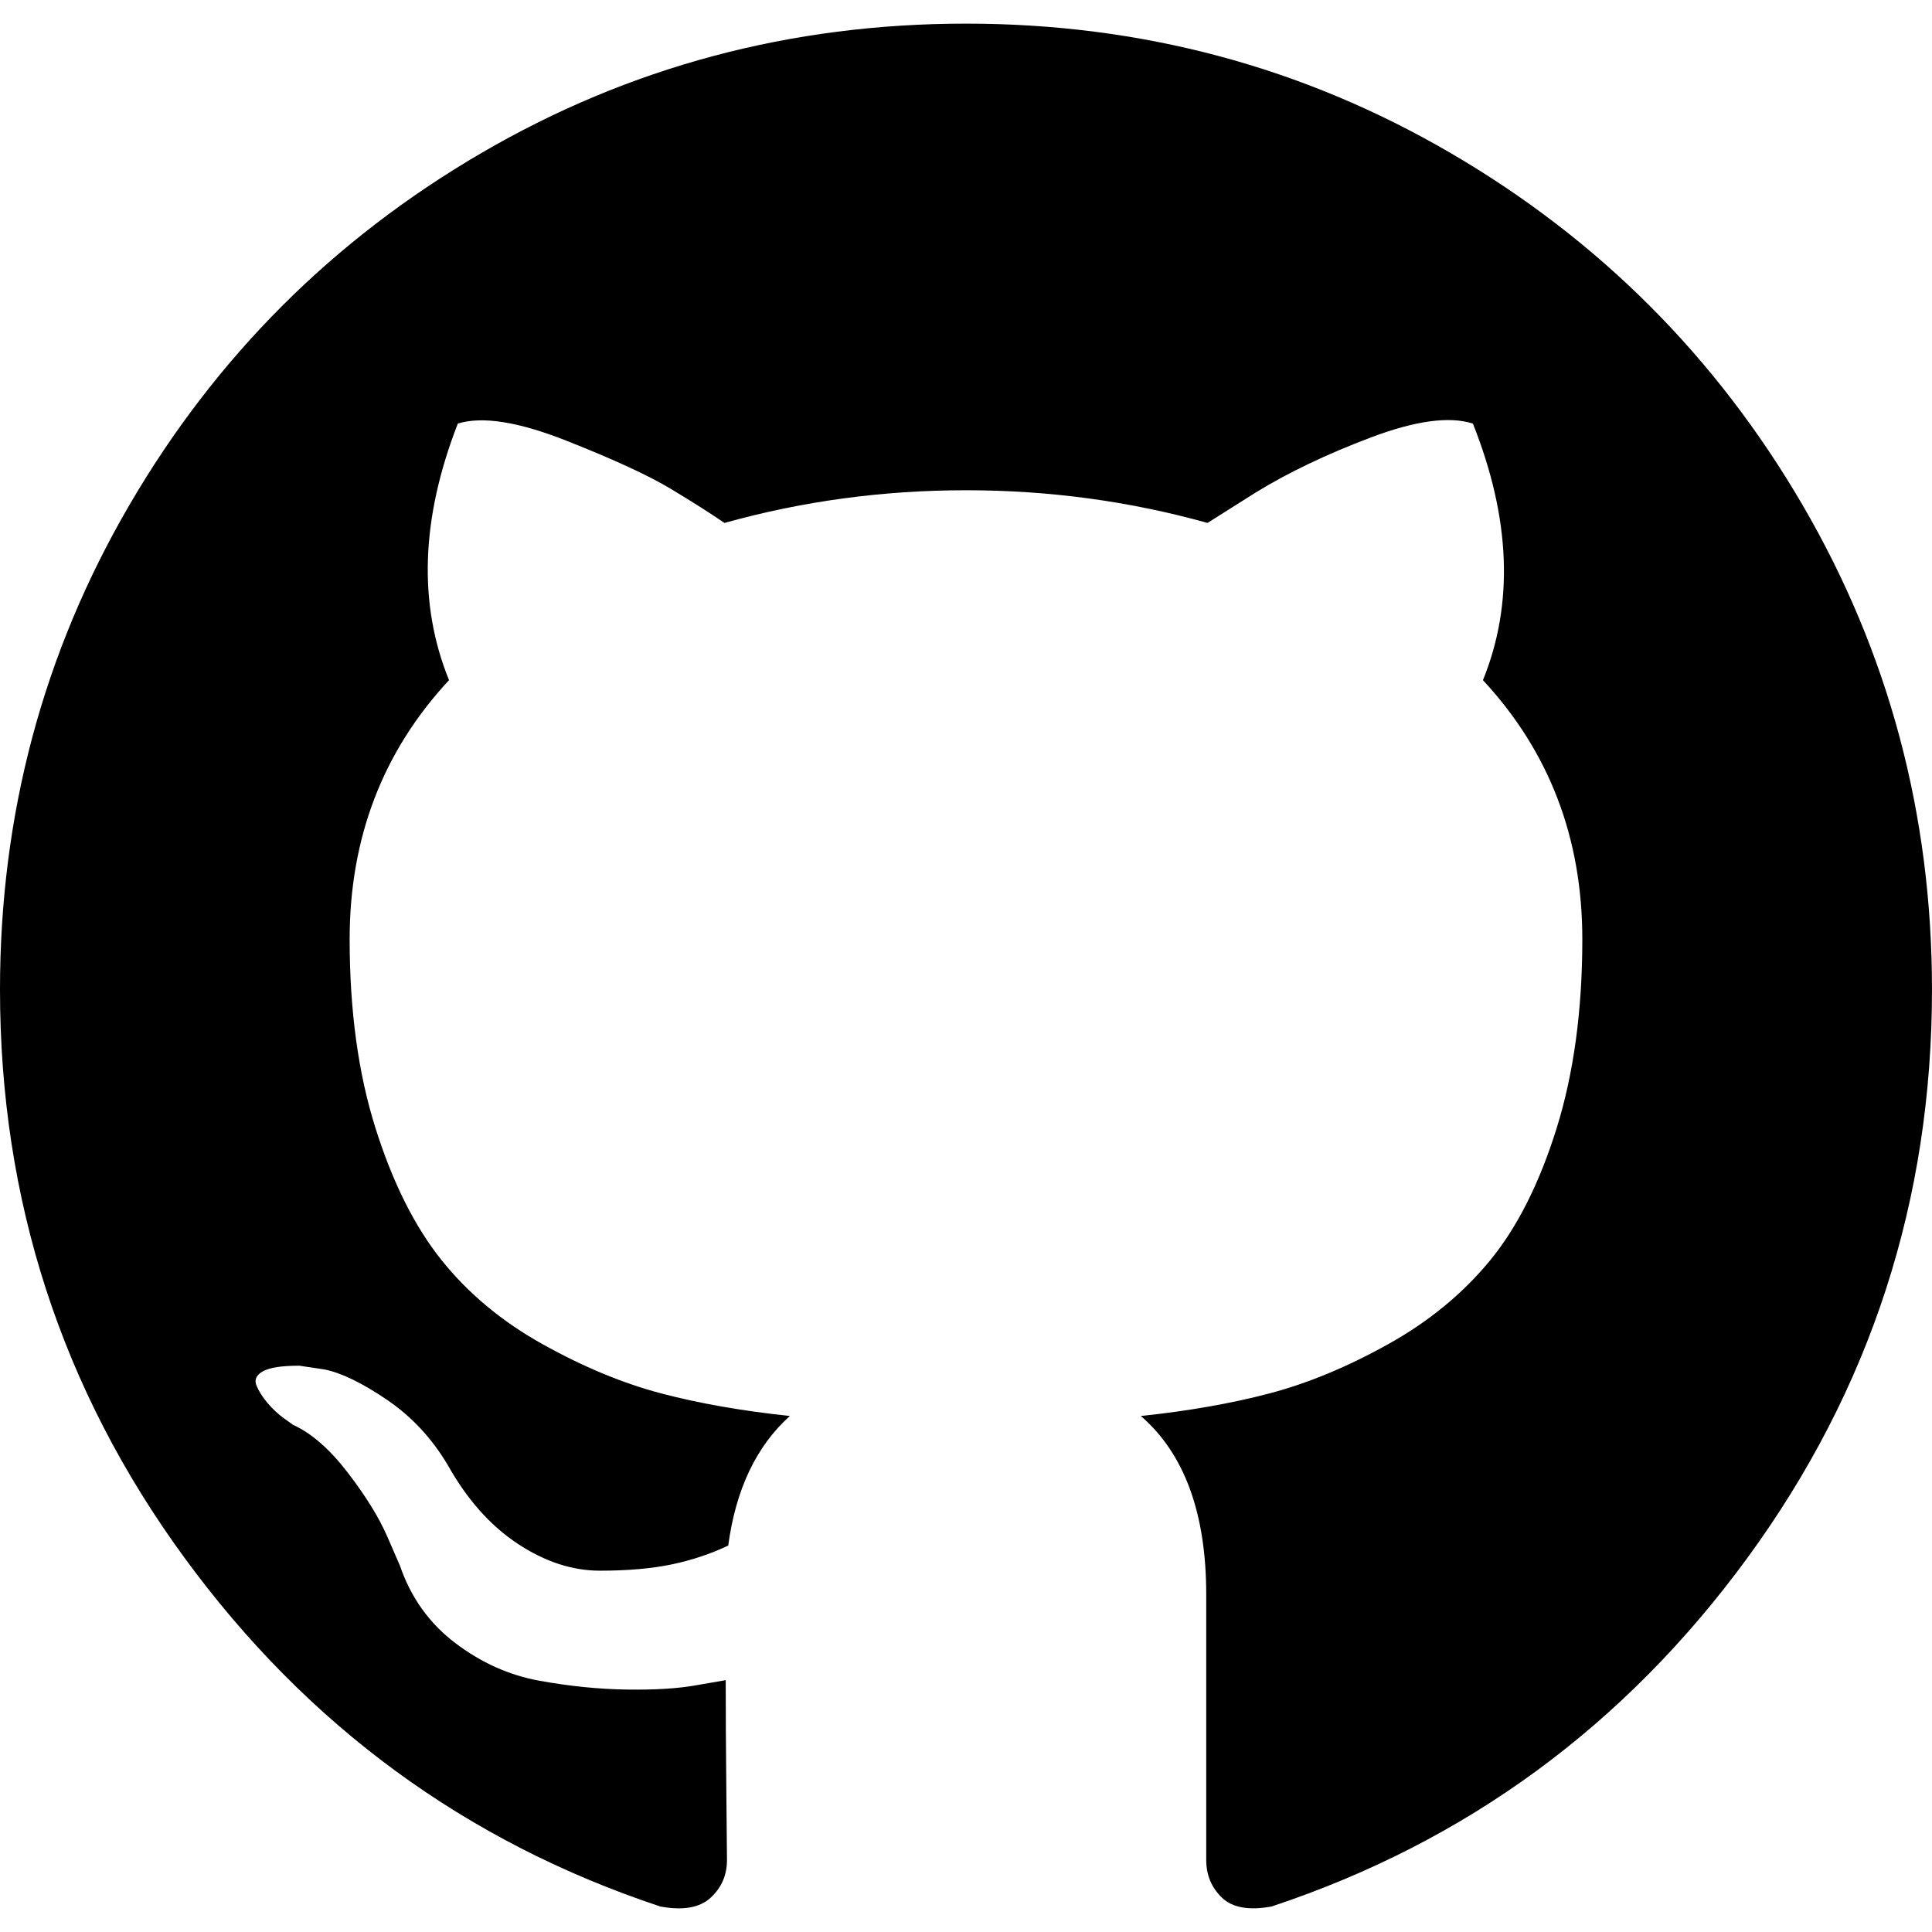
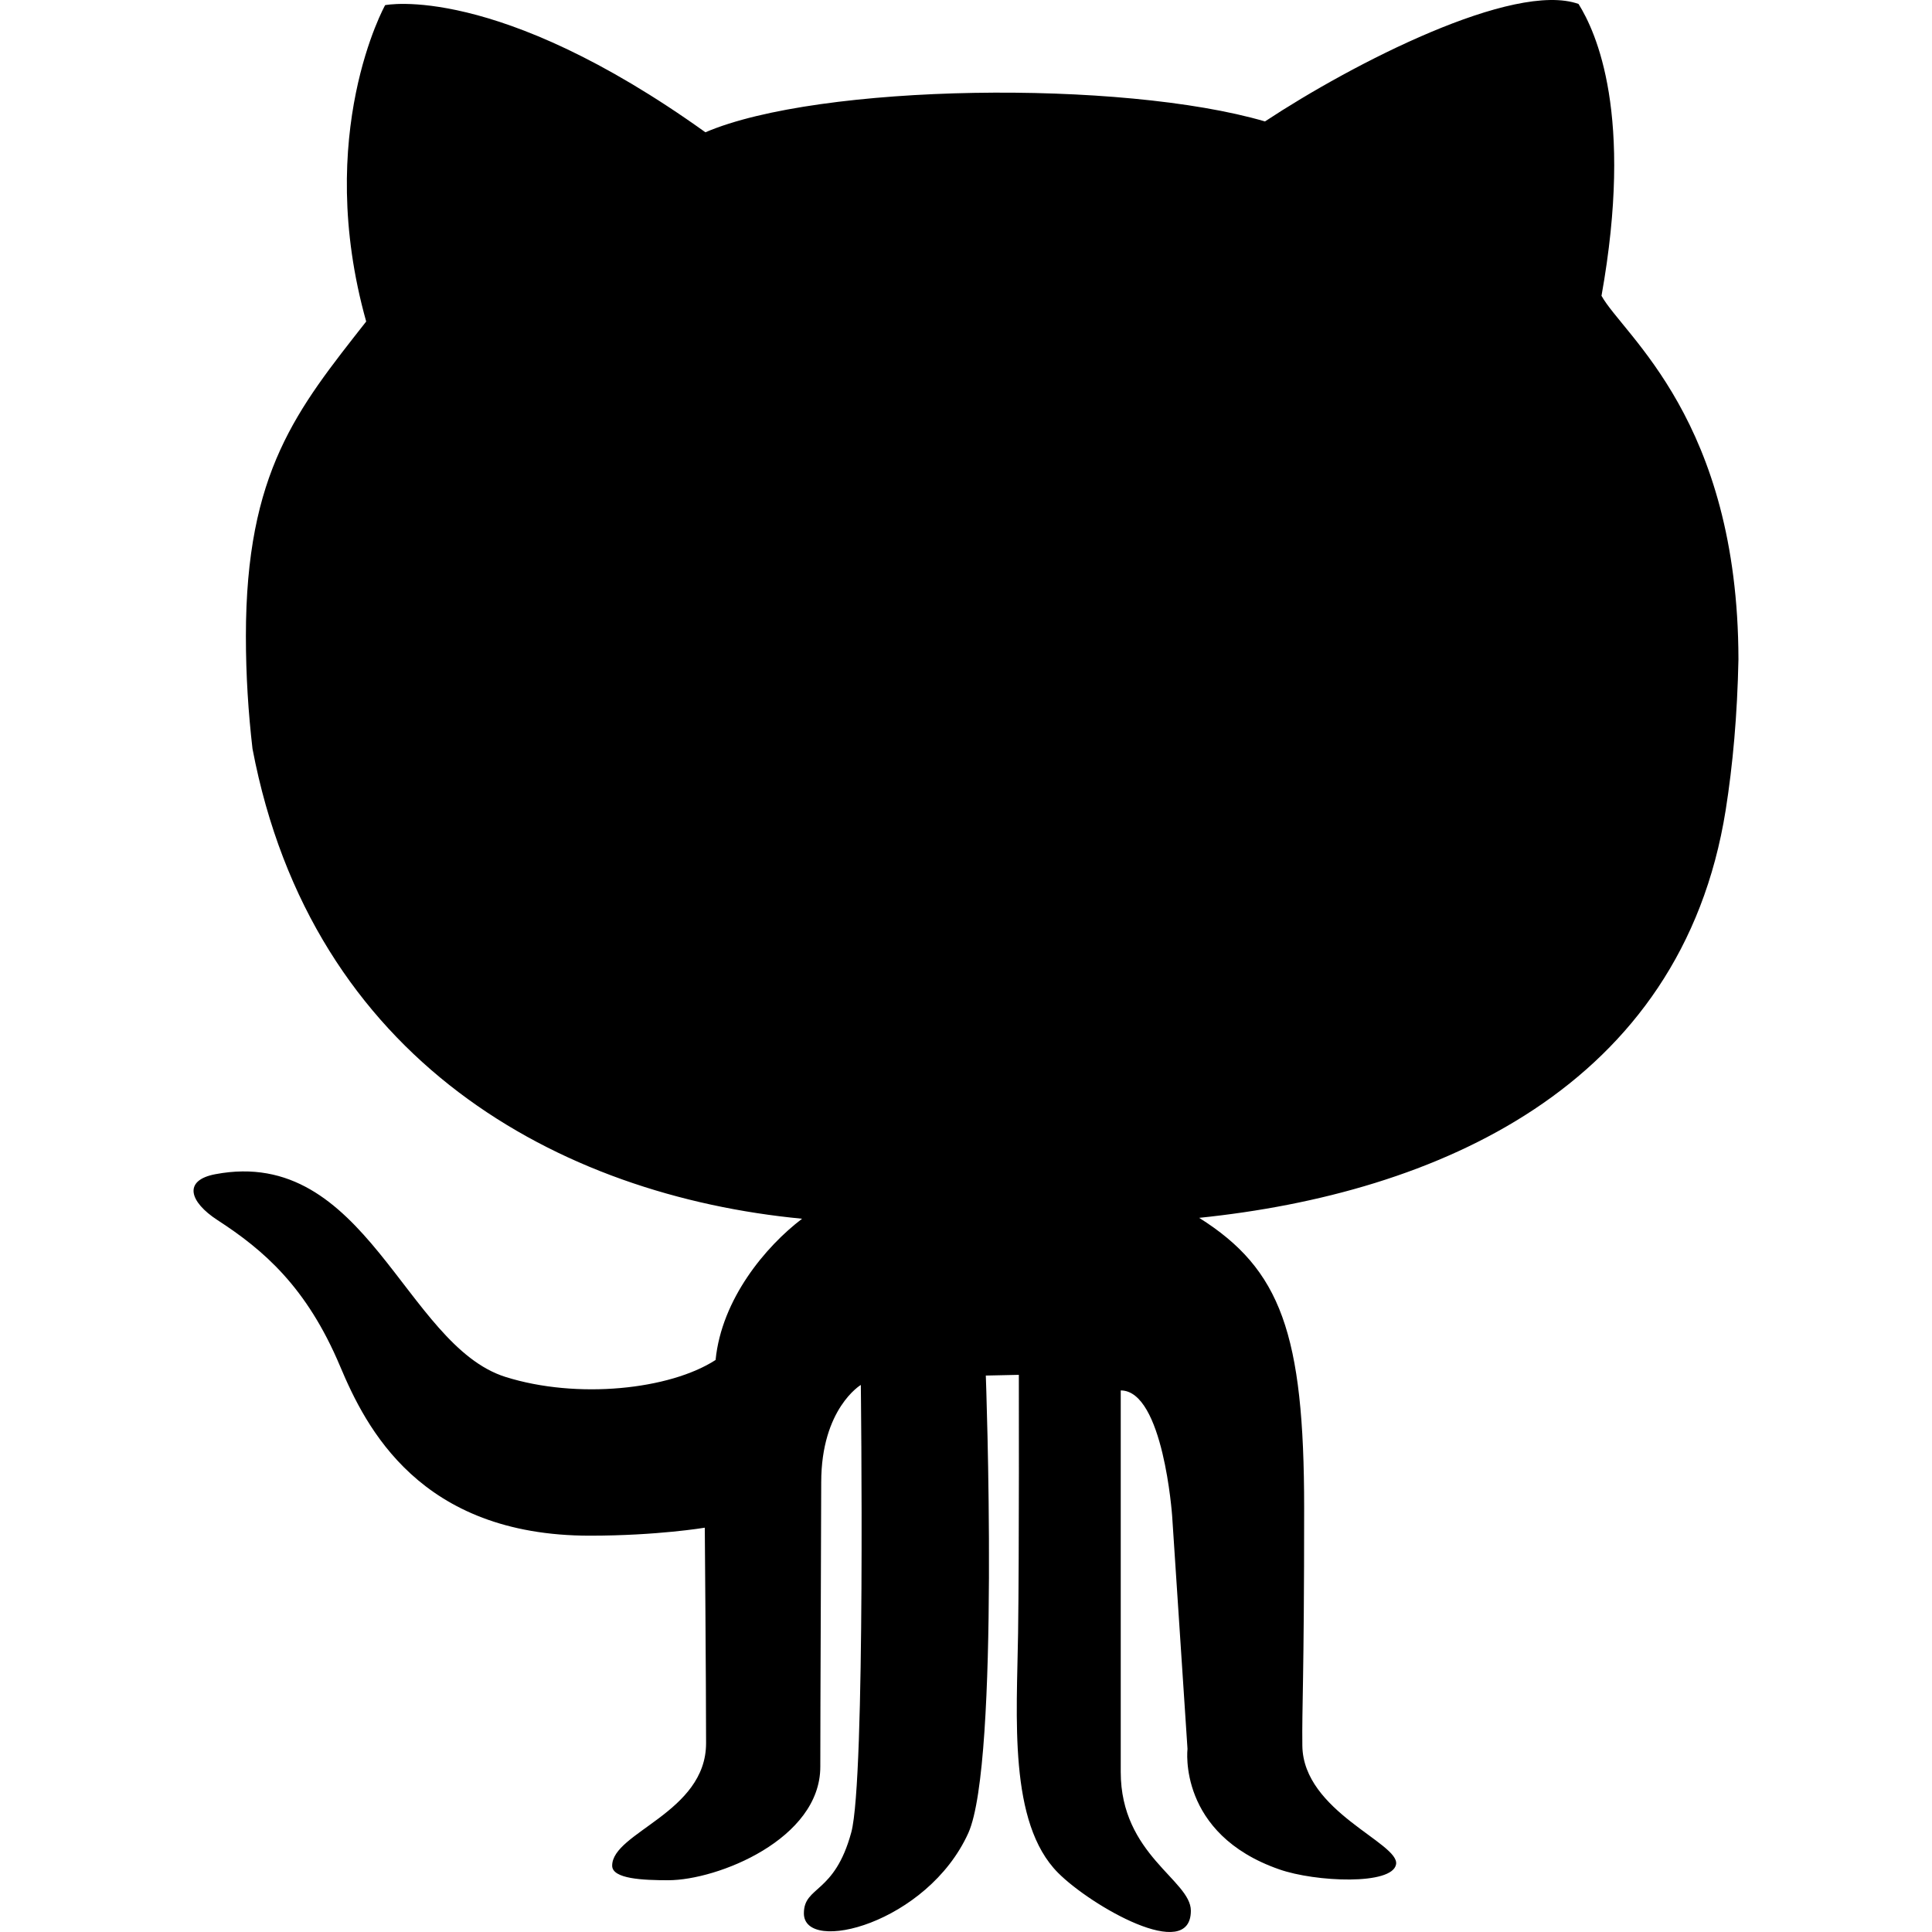
- <svg xmlns="http://www.w3.org/2000/svg" version="1.1" id="Capa_1" x="0px" y="0px" width="438.549px" height="438.549px" viewBox="0 0 438.549 438.549" style="enable-background:new 0 0 438.549 438.549;" xml:space="preserve">
-   <g>
-     <path d="M409.132,114.573c-19.608-33.596-46.205-60.194-79.798-79.8C295.736,15.166,259.057,5.365,219.271,5.365   c-39.781,0-76.472,9.804-110.063,29.408c-33.596,19.605-60.192,46.204-79.8,79.8C9.803,148.168,0,184.854,0,224.63   c0,47.78,13.94,90.745,41.827,128.906c27.884,38.164,63.906,64.572,108.063,79.227c5.14,0.954,8.945,0.283,11.419-1.996   c2.475-2.282,3.711-5.14,3.711-8.562c0-0.571-0.049-5.708-0.144-15.417c-0.098-9.709-0.144-18.179-0.144-25.406l-6.567,1.136   c-4.187,0.767-9.469,1.092-15.846,1c-6.374-0.089-12.991-0.757-19.842-1.999c-6.854-1.231-13.229-4.086-19.13-8.559   c-5.898-4.473-10.085-10.328-12.56-17.556l-2.855-6.57c-1.903-4.374-4.899-9.233-8.992-14.559   c-4.093-5.331-8.232-8.945-12.419-10.848l-1.999-1.431c-1.332-0.951-2.568-2.098-3.711-3.429c-1.142-1.331-1.997-2.663-2.568-3.997   c-0.572-1.335-0.098-2.43,1.427-3.289c1.525-0.859,4.281-1.276,8.28-1.276l5.708,0.853c3.807,0.763,8.516,3.042,14.133,6.851   c5.614,3.806,10.229,8.754,13.846,14.842c4.38,7.806,9.657,13.754,15.846,17.847c6.184,4.093,12.419,6.136,18.699,6.136   c6.28,0,11.704-0.476,16.274-1.423c4.565-0.952,8.848-2.383,12.847-4.285c1.713-12.758,6.377-22.559,13.988-29.41   c-10.848-1.14-20.601-2.857-29.264-5.14c-8.658-2.286-17.605-5.996-26.835-11.14c-9.235-5.137-16.896-11.516-22.985-19.126   c-6.09-7.614-11.088-17.61-14.987-29.979c-3.901-12.374-5.852-26.648-5.852-42.826c0-23.035,7.52-42.637,22.557-58.817   c-7.044-17.318-6.379-36.732,1.997-58.24c5.52-1.715,13.706-0.428,24.554,3.853c10.85,4.283,18.794,7.952,23.84,10.994   c5.046,3.041,9.089,5.618,12.135,7.708c17.705-4.947,35.976-7.421,54.818-7.421s37.117,2.474,54.823,7.421l10.849-6.849   c7.419-4.57,16.18-8.758,26.262-12.565c10.088-3.805,17.802-4.853,23.134-3.138c8.562,21.509,9.325,40.922,2.279,58.24   c15.036,16.18,22.559,35.787,22.559,58.817c0,16.178-1.958,30.497-5.853,42.966c-3.9,12.471-8.941,22.457-15.125,29.979   c-6.191,7.521-13.901,13.85-23.131,18.986c-9.232,5.14-18.182,8.85-26.84,11.136c-8.662,2.286-18.415,4.004-29.263,5.146   c9.894,8.562,14.842,22.077,14.842,40.539v60.237c0,3.422,1.19,6.279,3.572,8.562c2.379,2.279,6.136,2.95,11.276,1.995   c44.163-14.653,80.185-41.062,108.068-79.226c27.88-38.161,41.825-81.126,41.825-128.906   C438.536,184.851,428.728,148.168,409.132,114.573z" />
+ <svg xmlns="http://www.w3.org/2000/svg" version="1.1" id="Capa_1" x="0px" y="0px" viewBox="0 0 478.613 478.613" style="enable-background:new 0 0 478.613 478.613;" xml:space="preserve">
+   <g id="XMLID_122_">
+     <g>
+       <path d="M427.501,200.695c1.776-11.238,2.884-23.56,3.163-37.377c-0.107-59.246-28.468-80.21-33.925-90.038    c8.037-44.89-1.331-65.309-5.688-72.299c-16.07-5.704-55.91,14.722-77.678,29.101c-35.491-10.389-110.494-9.375-138.621,2.689    C122.856-4.389,95.408,1.277,95.408,1.277s-17.745,31.82-4.691,78.371c-17.075,21.759-29.802,37.143-29.802,77.949    c0,9.773,0.607,19.008,1.637,27.893c14.705,77.318,75.97,110.674,136.15,116.426c-9.056,6.881-19.928,19.903-21.432,34.992    c-11.379,7.357-34.268,9.789-52.067,4.193c-24.939-7.88-34.486-57.266-71.833-50.221c-8.081,1.512-6.475,6.842,0.523,11.386    c11.378,7.38,22.094,16.554,30.354,36.185c6.344,15.072,19.687,41.982,61.873,41.982c16.747,0,28.477-1.979,28.477-1.979    s0.319,38.406,0.319,53.385c0,17.238-23.264,22.078-23.264,30.348c0,3.289,7.7,3.601,13.888,3.601    c12.229,0,37.673-10.186,37.673-28.103c0-14.237,0.227-62.081,0.227-70.46c0-18.307,9.811-24.136,9.811-24.136    s1.201,97.727-2.361,110.829c-4.177,15.408-11.744,13.219-11.744,20.076c0,10.233,30.589,2.502,40.735-19.897    c7.849-17.495,4.334-113.331,4.334-113.331l8.183-0.178c0,0,0.094,43.892-0.188,63.944c-0.295,20.769-2.438,47.025,9.898,59.417    c8.097,8.15,32.903,22.451,32.903,9.382c0-7.574-17.371-13.833-17.371-34.353V344.45c10.553,0,12.734,31.072,12.734,31.072    l3.804,57.727c0,0-2.526,21.065,22.756,29.856c8.925,3.126,28.018,3.976,28.913-1.271c0.897-5.26-22.99-13.038-23.217-29.342    c-0.123-9.93,0.445-15.742,0.445-58.934c0-43.168-5.799-59.137-26.007-71.863C355.669,295.681,416.536,269.51,427.501,200.695z" />
+     </g>
  </g>
  <g>
</g>
  <g>
</g>
  <g>
</g>
  <g>
</g>
  <g>
</g>
  <g>
</g>
  <g>
</g>
  <g>
</g>
  <g>
</g>
  <g>
</g>
  <g>
</g>
  <g>
</g>
  <g>
</g>
  <g>
</g>
  <g>
</g>
</svg>
